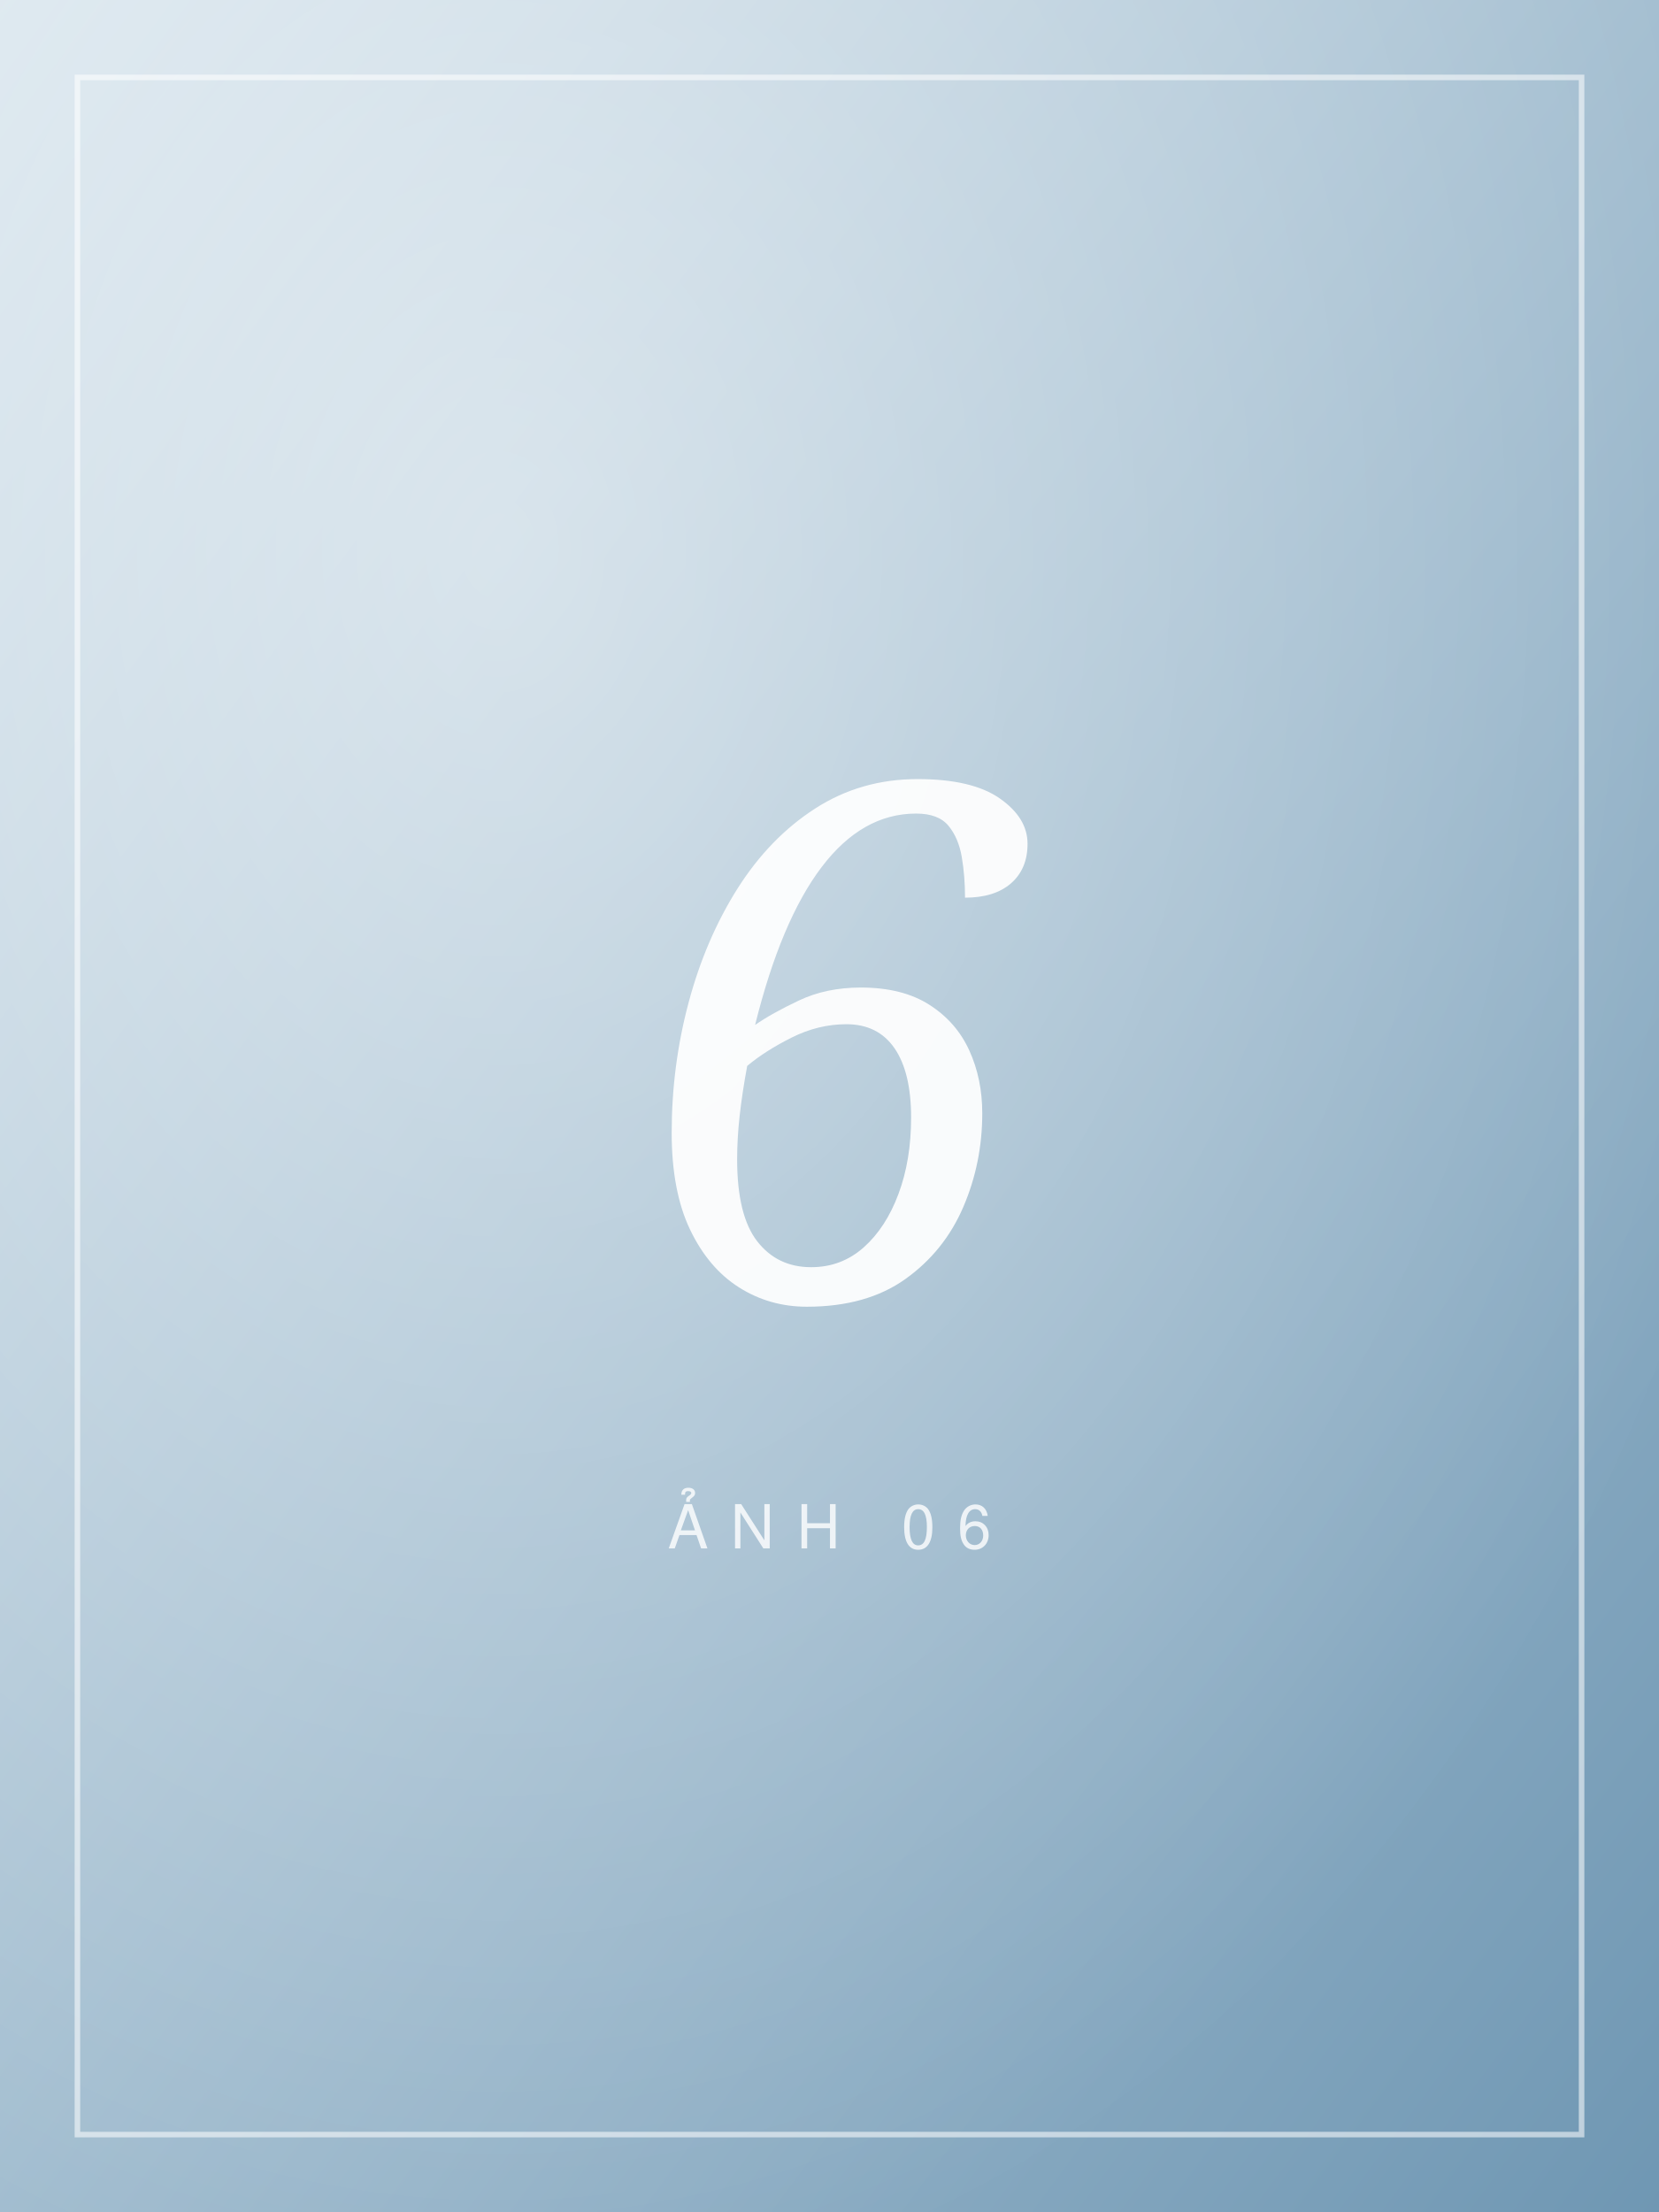
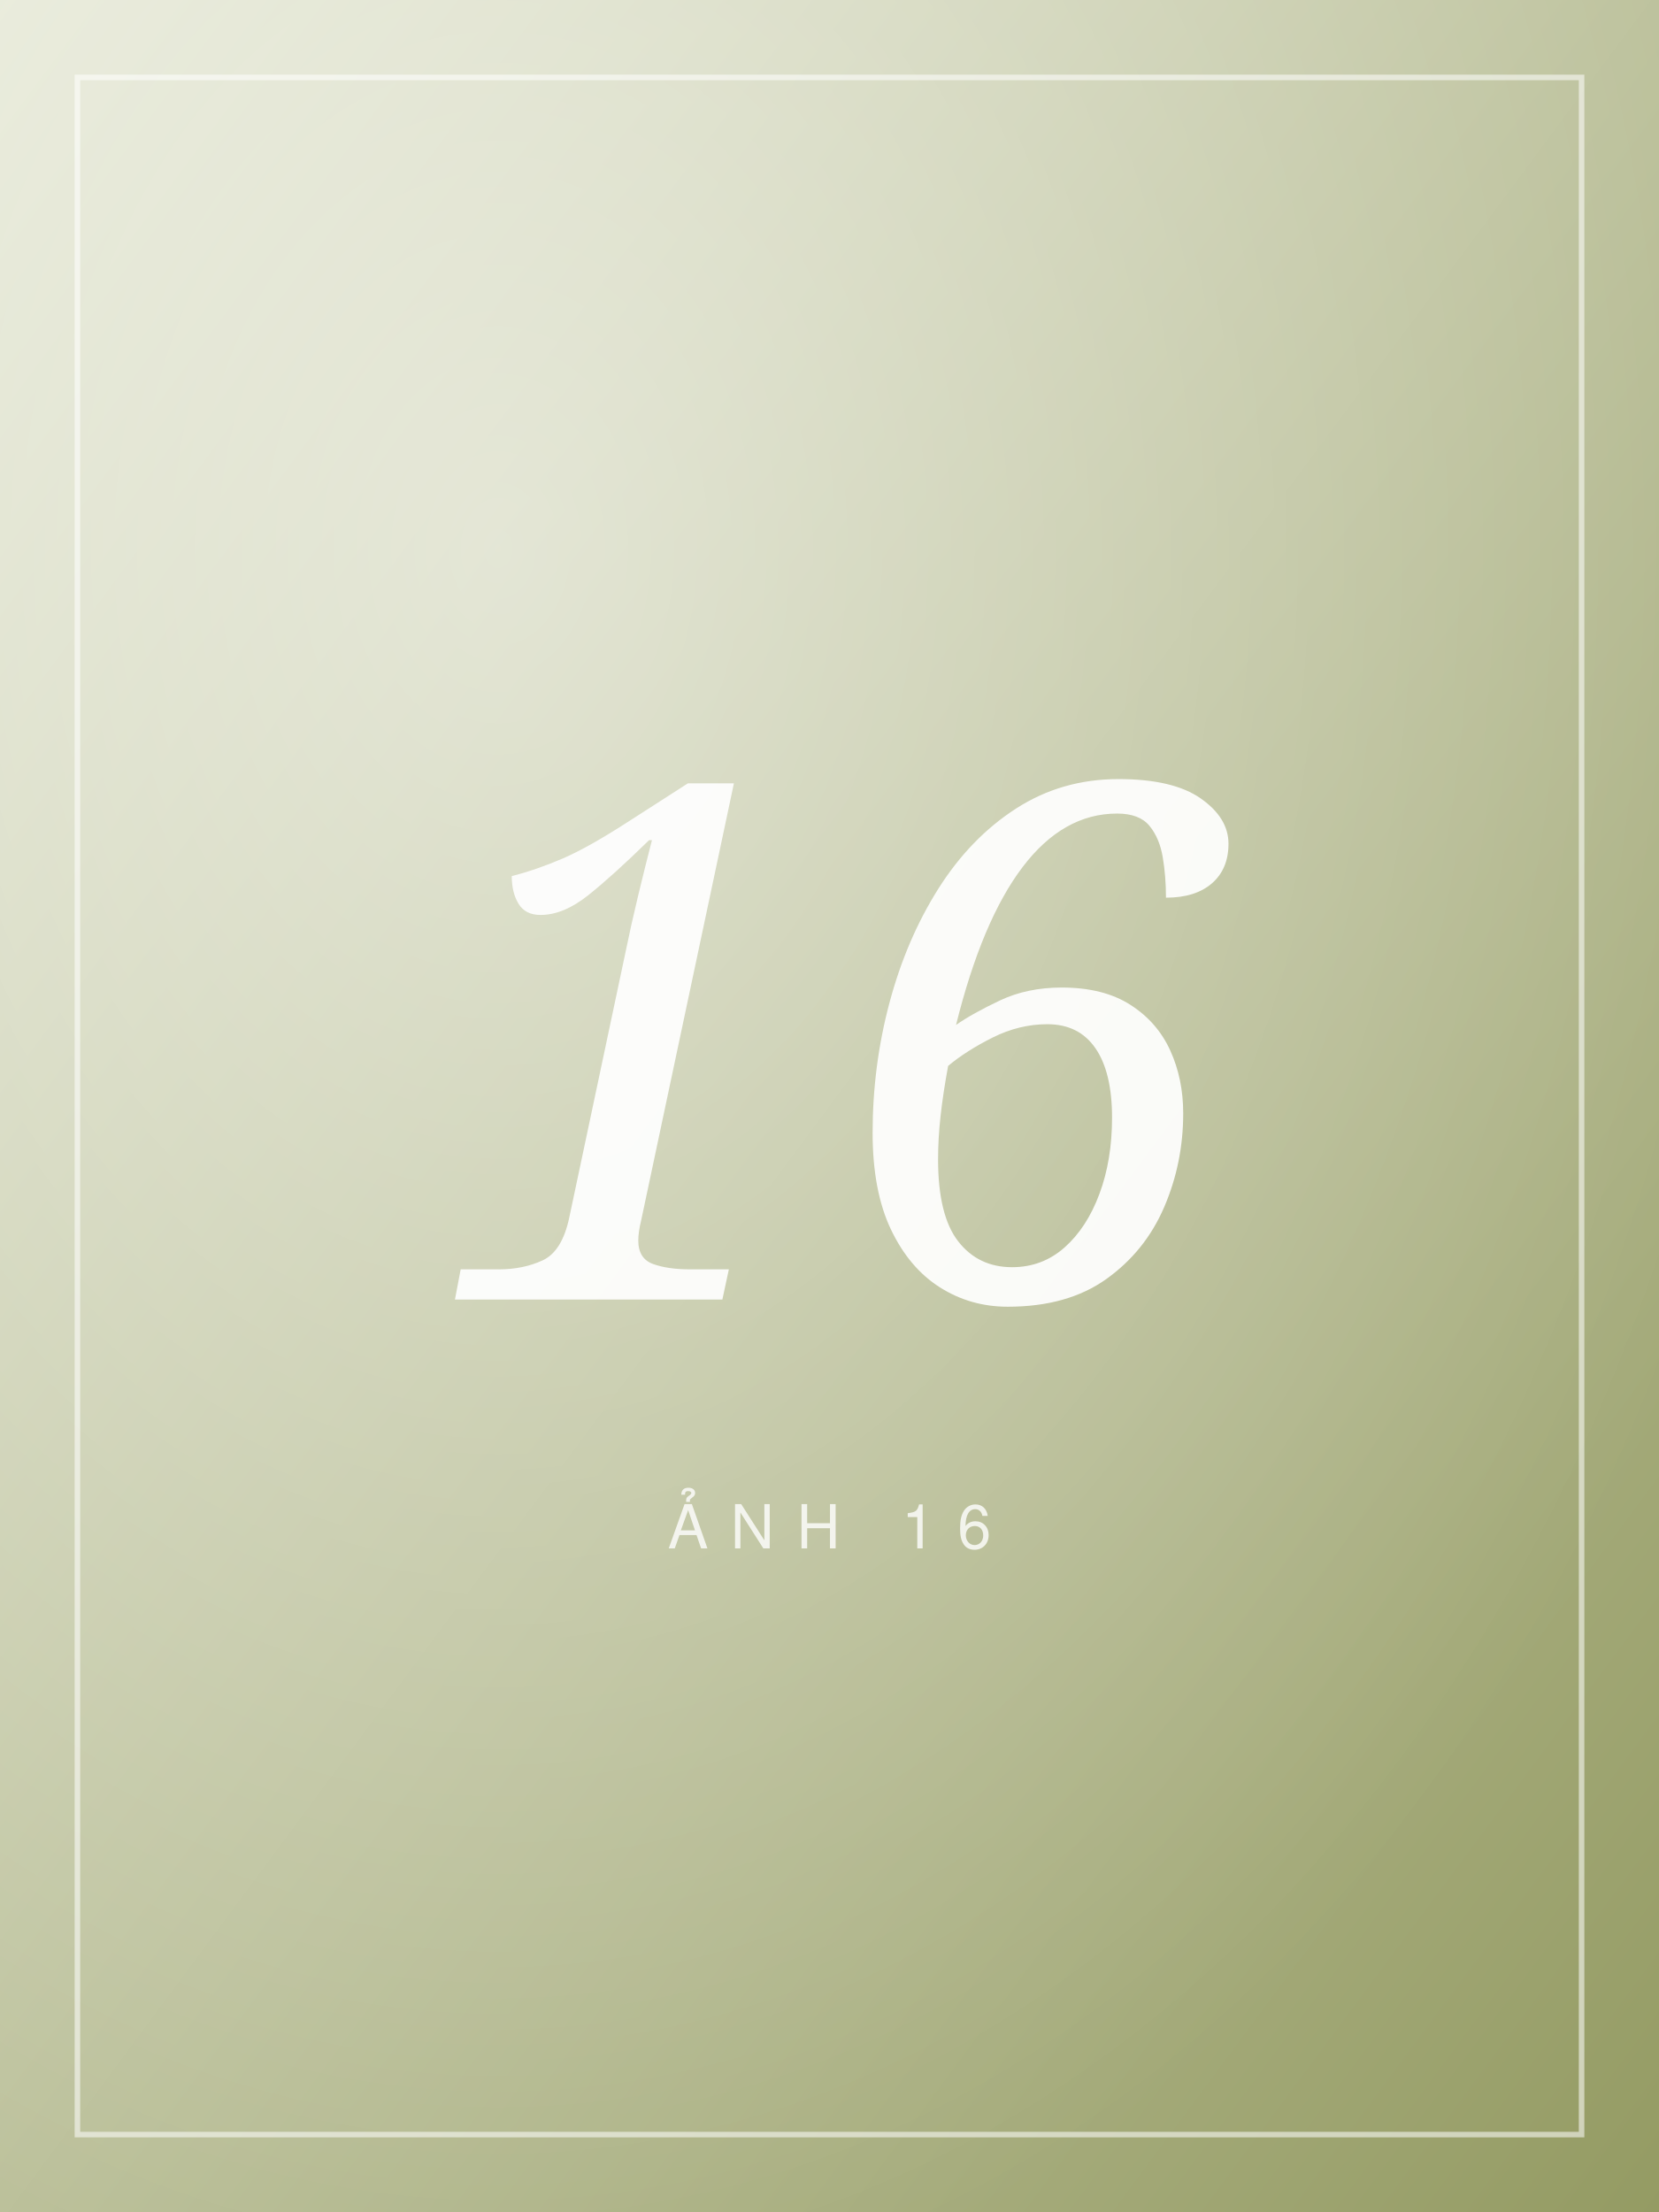
<svg xmlns="http://www.w3.org/2000/svg" width="600" height="800" viewBox="0 0 600 800">
  <defs>
    <linearGradient id="g" x1="0" y1="0" x2="1" y2="1">
-       <stop offset="0" stop-color="#D5E3EC" />
-       <stop offset="1" stop-color="#6F97B3" />
+       <stop offset="0" stop-color="#E3E6D2" />
+       <stop offset="1" stop-color="#949B63" />
    </linearGradient>
    <radialGradient id="l" cx=".3" cy=".25" r=".8">
      <stop offset="0" stop-color="#fff" stop-opacity=".45" />
      <stop offset="1" stop-color="#fff" stop-opacity="0" />
    </radialGradient>
  </defs>
  <rect width="600" height="800" fill="url(#g)" />
  <rect width="600" height="800" fill="url(#l)" />
  <rect x="28" y="28" width="544" height="744" fill="none" stroke="#fff" stroke-opacity=".55" stroke-width="2" />
-   <text x="300" y="470" font-family="Georgia,serif" font-size="260" font-style="italic" text-anchor="middle" fill="#fff" fill-opacity=".92">6</text>
-   <text x="300" y="560" font-family="Helvetica,Arial,sans-serif" font-size="22" letter-spacing="8" text-anchor="middle" fill="#fff" fill-opacity=".8">ẢNH 06</text>
+   <text x="300" y="470" font-family="Georgia,serif" font-size="260" font-style="italic" text-anchor="middle" fill="#fff" fill-opacity=".92">16</text>
+   <text x="300" y="560" font-family="Helvetica,Arial,sans-serif" font-size="22" letter-spacing="8" text-anchor="middle" fill="#fff" fill-opacity=".8">ẢNH 16</text>
</svg>
